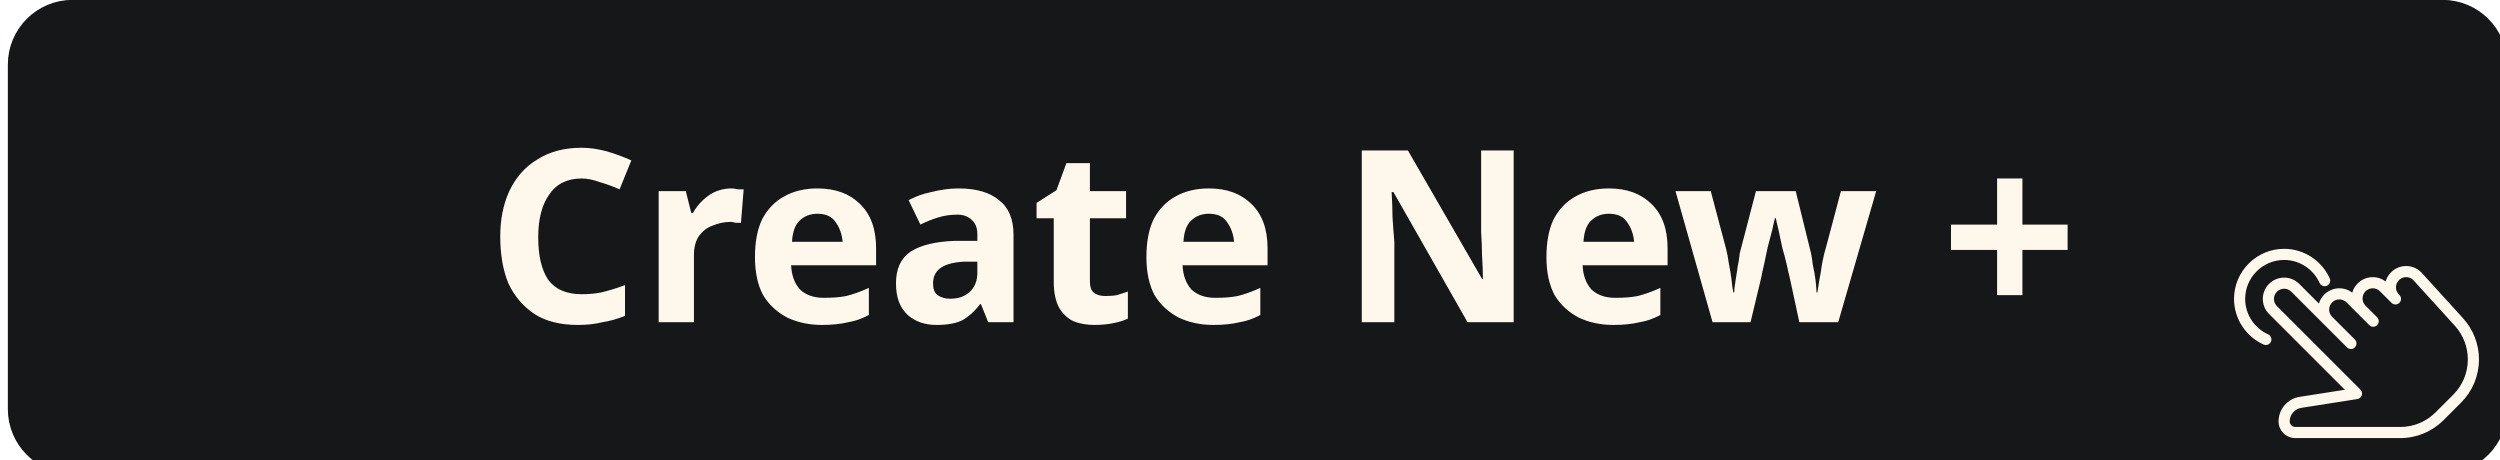
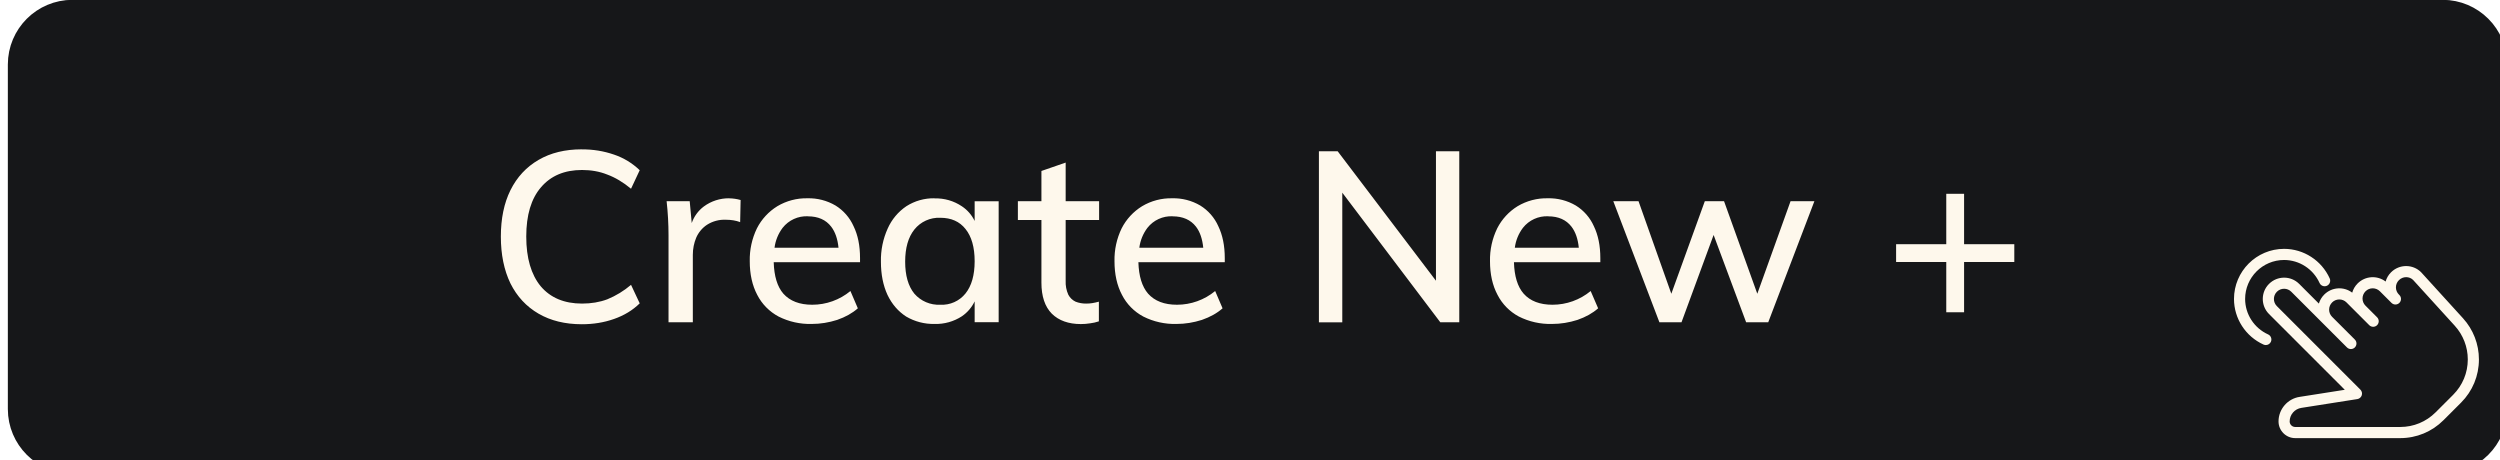
- <svg xmlns="http://www.w3.org/2000/svg" width="163.3" height="30" viewBox="0 0 43.206 7.938" version="1.1" id="svg3457">
-   <defs id="defs3451" />
-   <g id="layer1">
-     <g id="g5138" transform="translate(0,0.4677217)">
-       <rect style="fill:#161719;fill-opacity:1;stroke:#161719;stroke-width:0.266;stroke-linecap:butt;stroke-linejoin:round;stroke-miterlimit:4;stroke-dasharray:none;stroke-opacity:1" id="rect2968" width="42.933" height="7.925" x="0.267" y="-0.337" ry="0.985" />
-       <text xml:space="preserve" style="font-weight:600;font-size:4.153px;line-height:1.25;font-family:Mulish;-inkscape-font-specification:'Mulish Semi-Bold';word-spacing:0px;fill:#fef8ec;fill-opacity:1;stroke-width:0.231" x="8.41" y="5.103" id="text2972">
-         <tspan id="tspan2970" x="8.41" y="5.103" style="fill:#fef8ec;fill-opacity:1;stroke-width:0.231">Create New +</tspan>
-       </text>
-       <g id="g3845" transform="matrix(0.00901989,0,0,0.00901989,38.6106,3.351723)" style="fill:#fef8ec;fill-opacity:1">
-         <g id="g3779" style="fill:#fef8ec;fill-opacity:1">
-           <g id="g3777" style="fill:#fef8ec;fill-opacity:1">
-             <path d="M 438.827,186.347 358.614,98.198 c -15.872,-15.872 -41.728,-15.893 -57.749,0.128 -5.077,5.077 -8.533,11.157 -10.325,17.643 -15.957,-12.224 -38.976,-11.008 -53.675,3.691 -5.056,5.077 -8.512,11.157 -10.347,17.621 -15.957,-12.181 -38.976,-10.987 -53.653,3.712 -4.971,4.971 -8.384,10.901 -10.24,17.216 l -37.803,-37.803 c -15.872,-15.872 -41.728,-15.893 -57.749,0.128 -15.893,15.872 -15.893,41.728 0,57.621 l 145.237,145.237 -86.144,13.525 c -23.275,3.328 -40.832,23.552 -40.832,47.083 0,17.643 14.357,32 32,32 h 201.152 c 31.339,0 60.8,-12.203 82.965,-34.368 l 33.557,-33.557 c 22.144,-22.123 34.325,-51.563 34.325,-82.859 0,-29.227 -10.837,-57.237 -30.506,-78.869 z m -18.902,146.645 -33.557,33.557 c -18.133,18.133 -42.24,28.117 -67.883,28.117 H 117.333 c -5.888,0 -10.667,-4.779 -10.667,-10.667 0,-12.971 9.685,-24.128 22.677,-25.984 L 236.33,341.204 c 3.968,-0.619 7.232,-3.413 8.491,-7.232 1.237,-3.797 0.235,-8 -2.603,-10.837 L 82.155,163.072 c -7.573,-7.573 -7.573,-19.904 0.107,-27.605 3.797,-3.776 8.768,-5.675 13.739,-5.675 4.971,0 9.941,1.899 13.739,5.696 l 106.731,106.731 c 4.16,4.16 10.923,4.16 15.083,0 2.069,-2.091 3.115,-4.821 3.115,-7.552 0,-2.731 -1.045,-5.461 -3.136,-7.552 l -43.584,-43.584 c -7.573,-7.573 -7.573,-19.883 0.128,-27.584 7.552,-7.552 19.904,-7.552 27.456,0 l 43.605,43.605 c 4.16,4.16 10.923,4.16 15.083,0 2.069,-2.091 3.115,-4.821 3.115,-7.552 0,-2.731 -1.045,-5.461 -3.136,-7.552 l -22.251,-22.251 c -7.573,-7.573 -7.573,-19.883 0.128,-27.584 7.552,-7.552 19.904,-7.552 27.456,0 l 22.357,22.357 c 0.043,0.021 0.021,0.021 0.021,0.021 l 0.021,0.021 c 0.021,0.021 0.021,0.021 0.021,0.021 0.021,0.021 0.021,0.021 0.021,0.021 h 0.021 c 0.021,0 0.021,0.021 0.021,0.021 4.181,3.968 10.795,3.883 14.869,-0.213 4.16,-4.16 4.16,-10.923 0,-15.083 l -0.917,-0.917 c -3.669,-3.669 -5.696,-8.555 -5.696,-13.739 0,-5.184 2.005,-10.048 5.803,-13.845 7.595,-7.552 19.883,-7.531 27.115,-0.363 l 79.872,87.787 c 16.063,17.687 24.938,40.599 24.938,64.514 0,25.6 -9.963,49.664 -28.075,67.776 z" id="path3775" style="fill:#fef8ec;fill-opacity:1" />
-           </g>
-         </g>
-         <g id="g3785" style="fill:#fef8ec;fill-opacity:1">
-           <g id="g3783" style="fill:#fef8ec;fill-opacity:1">
-             <path d="M 183.381,109.931 C 167.851,75.563 133.547,53.333 96,53.333 c -52.928,0 -96,43.072 -96,96 0,37.547 22.229,71.851 56.597,87.403 1.429,0.64 2.923,0.939 4.395,0.939 4.053,0 7.936,-2.347 9.728,-6.272 2.411,-5.376 0.021,-11.691 -5.333,-14.123 -26.752,-12.096 -44.053,-38.763 -44.053,-67.947 0,-41.173 33.493,-74.667 74.667,-74.667 29.184,0 55.851,17.301 67.947,44.053 2.411,5.376 8.747,7.787 14.101,5.333 5.375,-2.431 7.764,-8.745 5.332,-14.121 z" id="path3781" style="fill:#fef8ec;fill-opacity:1" />
-           </g>
-         </g>
-         <g id="g3787" style="fill:#fef8ec;fill-opacity:1" />
-         <g id="g3789" style="fill:#fef8ec;fill-opacity:1" />
-         <g id="g3791" style="fill:#fef8ec;fill-opacity:1" />
-         <g id="g3793" style="fill:#fef8ec;fill-opacity:1" />
-         <g id="g3795" style="fill:#fef8ec;fill-opacity:1" />
-         <g id="g3797" style="fill:#fef8ec;fill-opacity:1" />
-         <g id="g3799" style="fill:#fef8ec;fill-opacity:1" />
-         <g id="g3801" style="fill:#fef8ec;fill-opacity:1" />
-         <g id="g3803" style="fill:#fef8ec;fill-opacity:1" />
-         <g id="g3805" style="fill:#fef8ec;fill-opacity:1" />
-         <g id="g3807" style="fill:#fef8ec;fill-opacity:1" />
-         <g id="g3809" style="fill:#fef8ec;fill-opacity:1" />
-         <g id="g3811" style="fill:#fef8ec;fill-opacity:1" />
-         <g id="g3813" style="fill:#fef8ec;fill-opacity:1" />
-         <g id="g3815" style="fill:#fef8ec;fill-opacity:1" />
-       </g>
-     </g>
+ <svg xmlns="http://www.w3.org/2000/svg" width="163.3" height="30" viewBox="0 0 43.206 7.938">
+   <rect style="fill:#161719;fill-opacity:1;stroke:#161719;stroke-width:.266;stroke-linecap:butt;stroke-linejoin:round;stroke-miterlimit:4;stroke-dasharray:none;stroke-opacity:1" width="42.933" height="7.925" x=".267" y=".13" ry=".985" />
+   <g style="fill:#fef8ec;fill-opacity:1">
+     <path d="m438.827 186.347-80.213-88.149c-15.872-15.872-41.728-15.893-57.749.128-5.077 5.077-8.533 11.157-10.325 17.643-15.957-12.224-38.976-11.008-53.675 3.691a40.64 40.64 0 0 0-10.347 17.621c-15.957-12.181-38.976-10.987-53.653 3.712-4.971 4.971-8.384 10.901-10.24 17.216l-37.803-37.803c-15.872-15.872-41.728-15.893-57.749.128-15.893 15.872-15.893 41.728 0 57.621L212.31 323.392l-86.144 13.525c-23.275 3.328-40.832 23.552-40.832 47.083 0 17.643 14.357 32 32 32h201.152c31.339 0 60.8-12.203 82.965-34.368l33.557-33.557c22.144-22.123 34.325-51.563 34.325-82.859 0-29.227-10.837-57.237-30.506-78.869zm-18.902 146.645-33.557 33.557c-18.133 18.133-42.24 28.117-67.883 28.117H117.333c-5.888 0-10.667-4.779-10.667-10.667 0-12.971 9.685-24.128 22.677-25.984l106.987-16.811c3.968-.619 7.232-3.413 8.491-7.232 1.237-3.797.235-8-2.603-10.837L82.155 163.072c-7.573-7.573-7.573-19.904.107-27.605a19.436 19.436 0 0 1 13.739-5.675c4.971 0 9.941 1.899 13.739 5.696l106.731 106.731c4.16 4.16 10.923 4.16 15.083 0a10.716 10.716 0 0 0 3.115-7.552c0-2.731-1.045-5.461-3.136-7.552l-43.584-43.584c-7.573-7.573-7.573-19.883.128-27.584 7.552-7.552 19.904-7.552 27.456 0l43.605 43.605c4.16 4.16 10.923 4.16 15.083 0a10.716 10.716 0 0 0 3.115-7.552c0-2.731-1.045-5.461-3.136-7.552l-22.251-22.251c-7.573-7.573-7.573-19.883.128-27.584 7.552-7.552 19.904-7.552 27.456 0l22.357 22.357c.043.021.021.021.021.021l.021.021.021.021.021.021h.021c.021 0 .021.021.021.021 4.181 3.968 10.795 3.883 14.869-.213 4.16-4.16 4.16-10.923 0-15.083l-.917-.917a19.32 19.32 0 0 1-5.696-13.739c0-5.184 2.005-10.048 5.803-13.845 7.595-7.552 19.883-7.531 27.115-.363l79.872 87.787C439.125 218.389 448 241.301 448 265.216c0 25.6-9.963 49.664-28.075 67.776z" style="fill:#fef8ec;fill-opacity:1" transform="matrix(.00902 0 0 .00902 38.61 3.82)" />
+     <path d="M183.381 109.931C167.851 75.563 133.547 53.333 96 53.333c-52.928 0-96 43.072-96 96 0 37.547 22.229 71.851 56.597 87.403 1.429.64 2.923.939 4.395.939 4.053 0 7.936-2.347 9.728-6.272 2.411-5.376.021-11.691-5.333-14.123-26.752-12.096-44.053-38.763-44.053-67.947 0-41.173 33.493-74.667 74.667-74.667 29.184 0 55.851 17.301 67.947 44.053 2.411 5.376 8.747 7.787 14.101 5.333 5.375-2.431 7.764-8.745 5.332-14.121z" style="fill:#fef8ec;fill-opacity:1" transform="matrix(.00902 0 0 .00902 38.61 3.82)" />
  </g>
+   <path style="fill:#fef8ec;fill-opacity:1;stroke:none;stroke-width:.266;stroke-linecap:butt;stroke-linejoin:round;stroke-miterlimit:4;stroke-dasharray:none;stroke-opacity:1" d="M10.054 2.581c-.288 0-.537.06-.748.183-.21.122-.372.296-.485.523-.111.224-.166.492-.166.802 0 .31.055.58.166.81.113.226.275.4.485.522.21.122.46.183.748.183.2 0 .385-.03.557-.091.174-.061.322-.15.444-.27l-.15-.32a1.524 1.524 0 0 1-.41.25c-.133.05-.279.074-.437.074-.307 0-.545-.1-.714-.299-.166-.202-.25-.488-.25-.86 0-.37.085-.654.254-.85.17-.2.406-.3.71-.3.158 0 .304.026.436.079.136.05.273.131.411.245l.15-.32a1.185 1.185 0 0 0-.444-.27 1.653 1.653 0 0 0-.557-.09zm12.74.033v2.957h.404V3.33l1.694 2.24h.328V2.614h-.403v2.238l-1.699-2.238Zm-4.377.196-.419.145v.523h-.407v.324h.407v1.084c0 .235.06.414.179.535.121.12.29.18.502.18a.985.985 0 0 0 .162-.013c.05-.006.1-.017.15-.034v-.34a1.23 1.23 0 0 1-.113.025.658.658 0 0 1-.108.008.486.486 0 0 1-.182-.033.275.275 0 0 1-.125-.12.525.525 0 0 1-.046-.242v-1.05h.578v-.324h-.578Zm15.22.54v.871h-.867v.307h.867v.869h.308v-.869h.868v-.307h-.868V3.35ZM12.6 3.427a.727.727 0 0 0-.436.141.606.606 0 0 0-.21.287l-.035-.378h-.399a5.341 5.341 0 0 1 .033.59V5.57h.42V4.404c0-.105.02-.203.058-.295a.512.512 0 0 1 .187-.224.56.56 0 0 1 .328-.087c.088 0 .17.013.245.041l.008-.382a.746.746 0 0 0-.2-.029zm1.354 0a.976.976 0 0 0-.52.137.96.96 0 0 0-.353.382 1.24 1.24 0 0 0-.124.569c0 .224.043.418.129.581a.876.876 0 0 0 .369.375 1.2 1.2 0 0 0 .573.128c.15 0 .296-.024.44-.07.144-.05.263-.117.357-.2l-.128-.299a1.036 1.036 0 0 1-.66.237c-.22 0-.385-.064-.499-.191-.106-.122-.16-.305-.167-.544h1.492v-.07c0-.217-.037-.4-.112-.553a.803.803 0 0 0-.312-.357.912.912 0 0 0-.485-.125Zm2.196 0a.876.876 0 0 0-.486.137.91.91 0 0 0-.323.386 1.324 1.324 0 0 0-.117.573c0 .219.038.41.113.573.077.161.185.286.323.375a.926.926 0 0 0 .49.128.82.82 0 0 0 .474-.133.654.654 0 0 0 .22-.257v.36h.415V3.479h-.415v.34a.632.632 0 0 0-.22-.253.803.803 0 0 0-.474-.137Zm4.107 0a.974.974 0 0 0-.519.137.96.96 0 0 0-.353.382 1.239 1.239 0 0 0-.124.569c0 .224.043.418.129.581a.876.876 0 0 0 .369.375 1.2 1.2 0 0 0 .573.128c.15 0 .296-.024.44-.07.144-.05.263-.117.357-.2l-.128-.299a1.036 1.036 0 0 1-.66.237c-.22 0-.385-.064-.499-.191-.106-.122-.161-.305-.168-.544h1.493v-.07c0-.217-.038-.4-.112-.553a.802.802 0 0 0-.312-.357.914.914 0 0 0-.486-.125Zm6.491 0a.976.976 0 0 0-.52.137.96.96 0 0 0-.352.382 1.239 1.239 0 0 0-.125.569c0 .224.043.418.13.581a.876.876 0 0 0 .369.375 1.2 1.2 0 0 0 .573.128c.15 0 .296-.024.44-.07.144-.05.263-.117.357-.2l-.129-.299a1.036 1.036 0 0 1-.66.237c-.219 0-.385-.064-.498-.191-.107-.122-.161-.305-.168-.544h1.493v-.07c0-.217-.038-.4-.112-.553a.803.803 0 0 0-.312-.357.912.912 0 0 0-.486-.125Zm1.134.05.797 2.093h.382l.555-1.509.562 1.509h.382l.798-2.093h-.412l-.575 1.6-.575-1.6h-.332l-.579 1.6-.567-1.6Zm-13.92.262c.177 0 .311.06.402.178.07.091.112.213.127.365h-1.106a.724.724 0 0 1 .14-.344.525.525 0 0 1 .437-.2zm6.303 0c.178 0 .312.06.404.178.07.091.111.213.126.365H19.69a.724.724 0 0 1 .14-.344.524.524 0 0 1 .436-.2Zm6.492 0c.177 0 .31.06.402.178.07.091.112.213.127.365H26.18a.724.724 0 0 1 .14-.344.525.525 0 0 1 .437-.2zm-10.507.025c.188 0 .333.064.436.194.105.13.158.316.158.557 0 .24-.053.426-.158.557a.522.522 0 0 1-.436.195.557.557 0 0 1-.448-.191c-.106-.13-.159-.315-.159-.553 0-.238.053-.423.159-.556a.542.542 0 0 1 .448-.203z" />
</svg>
